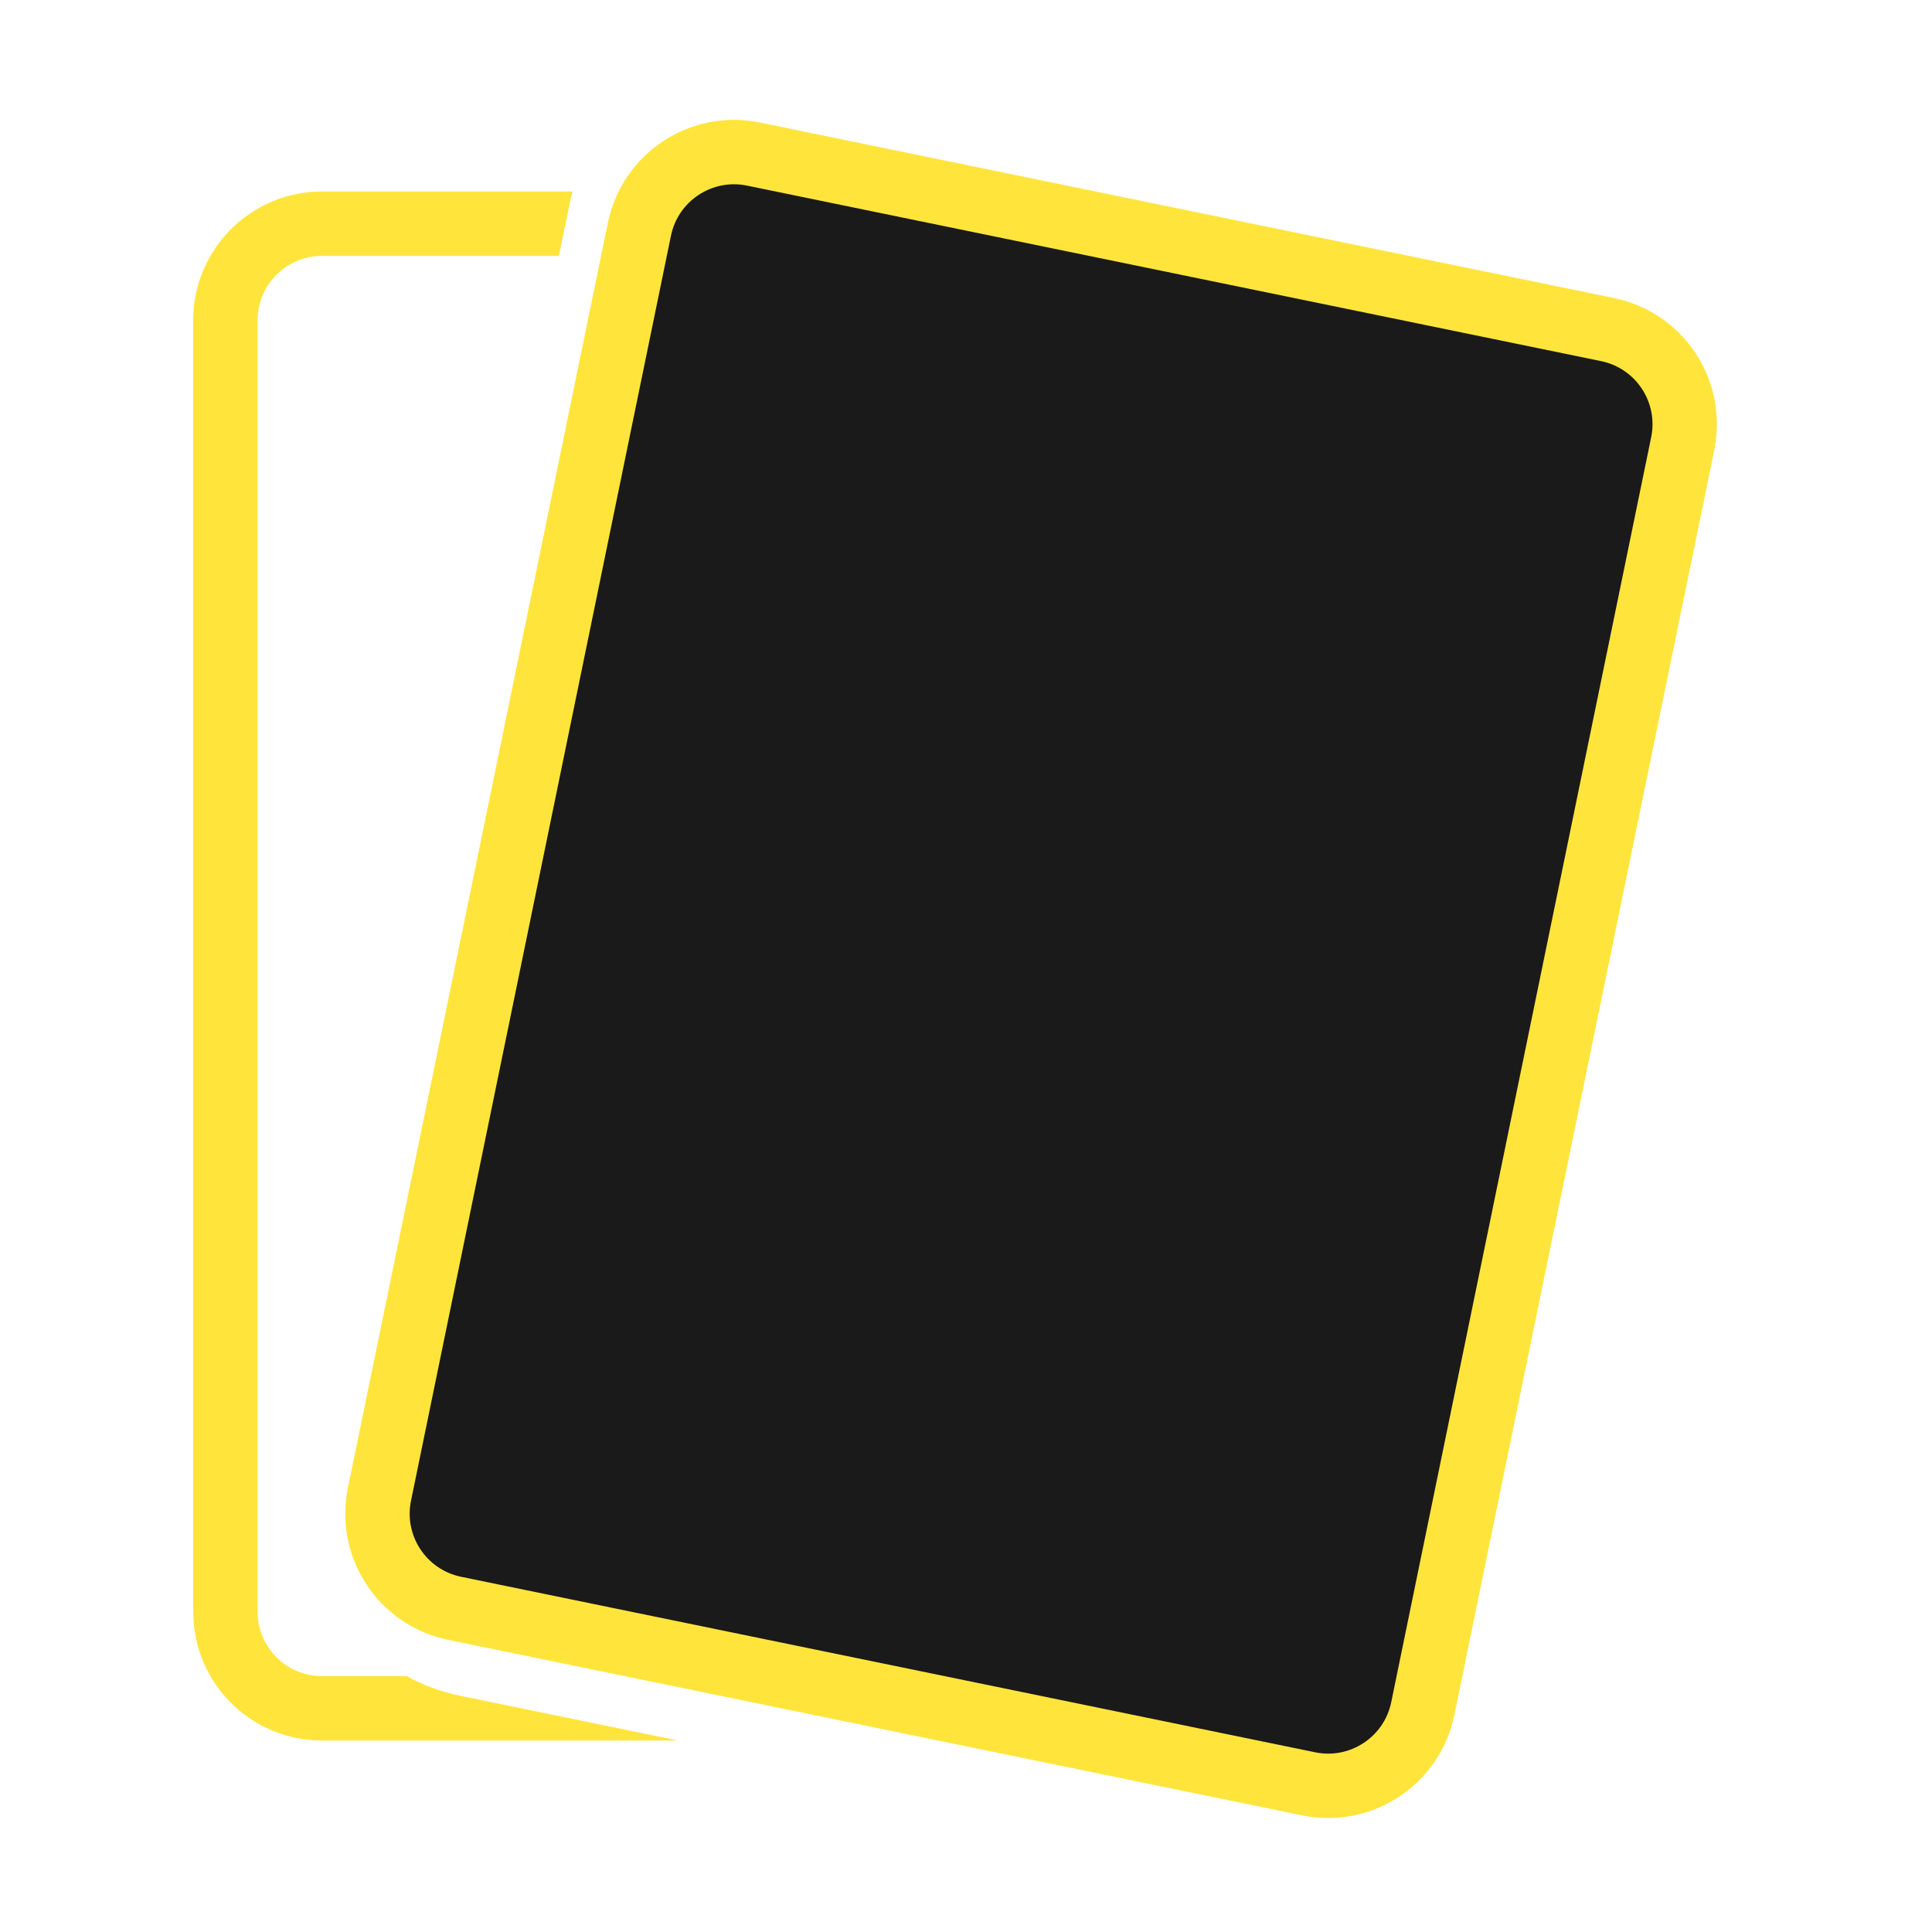
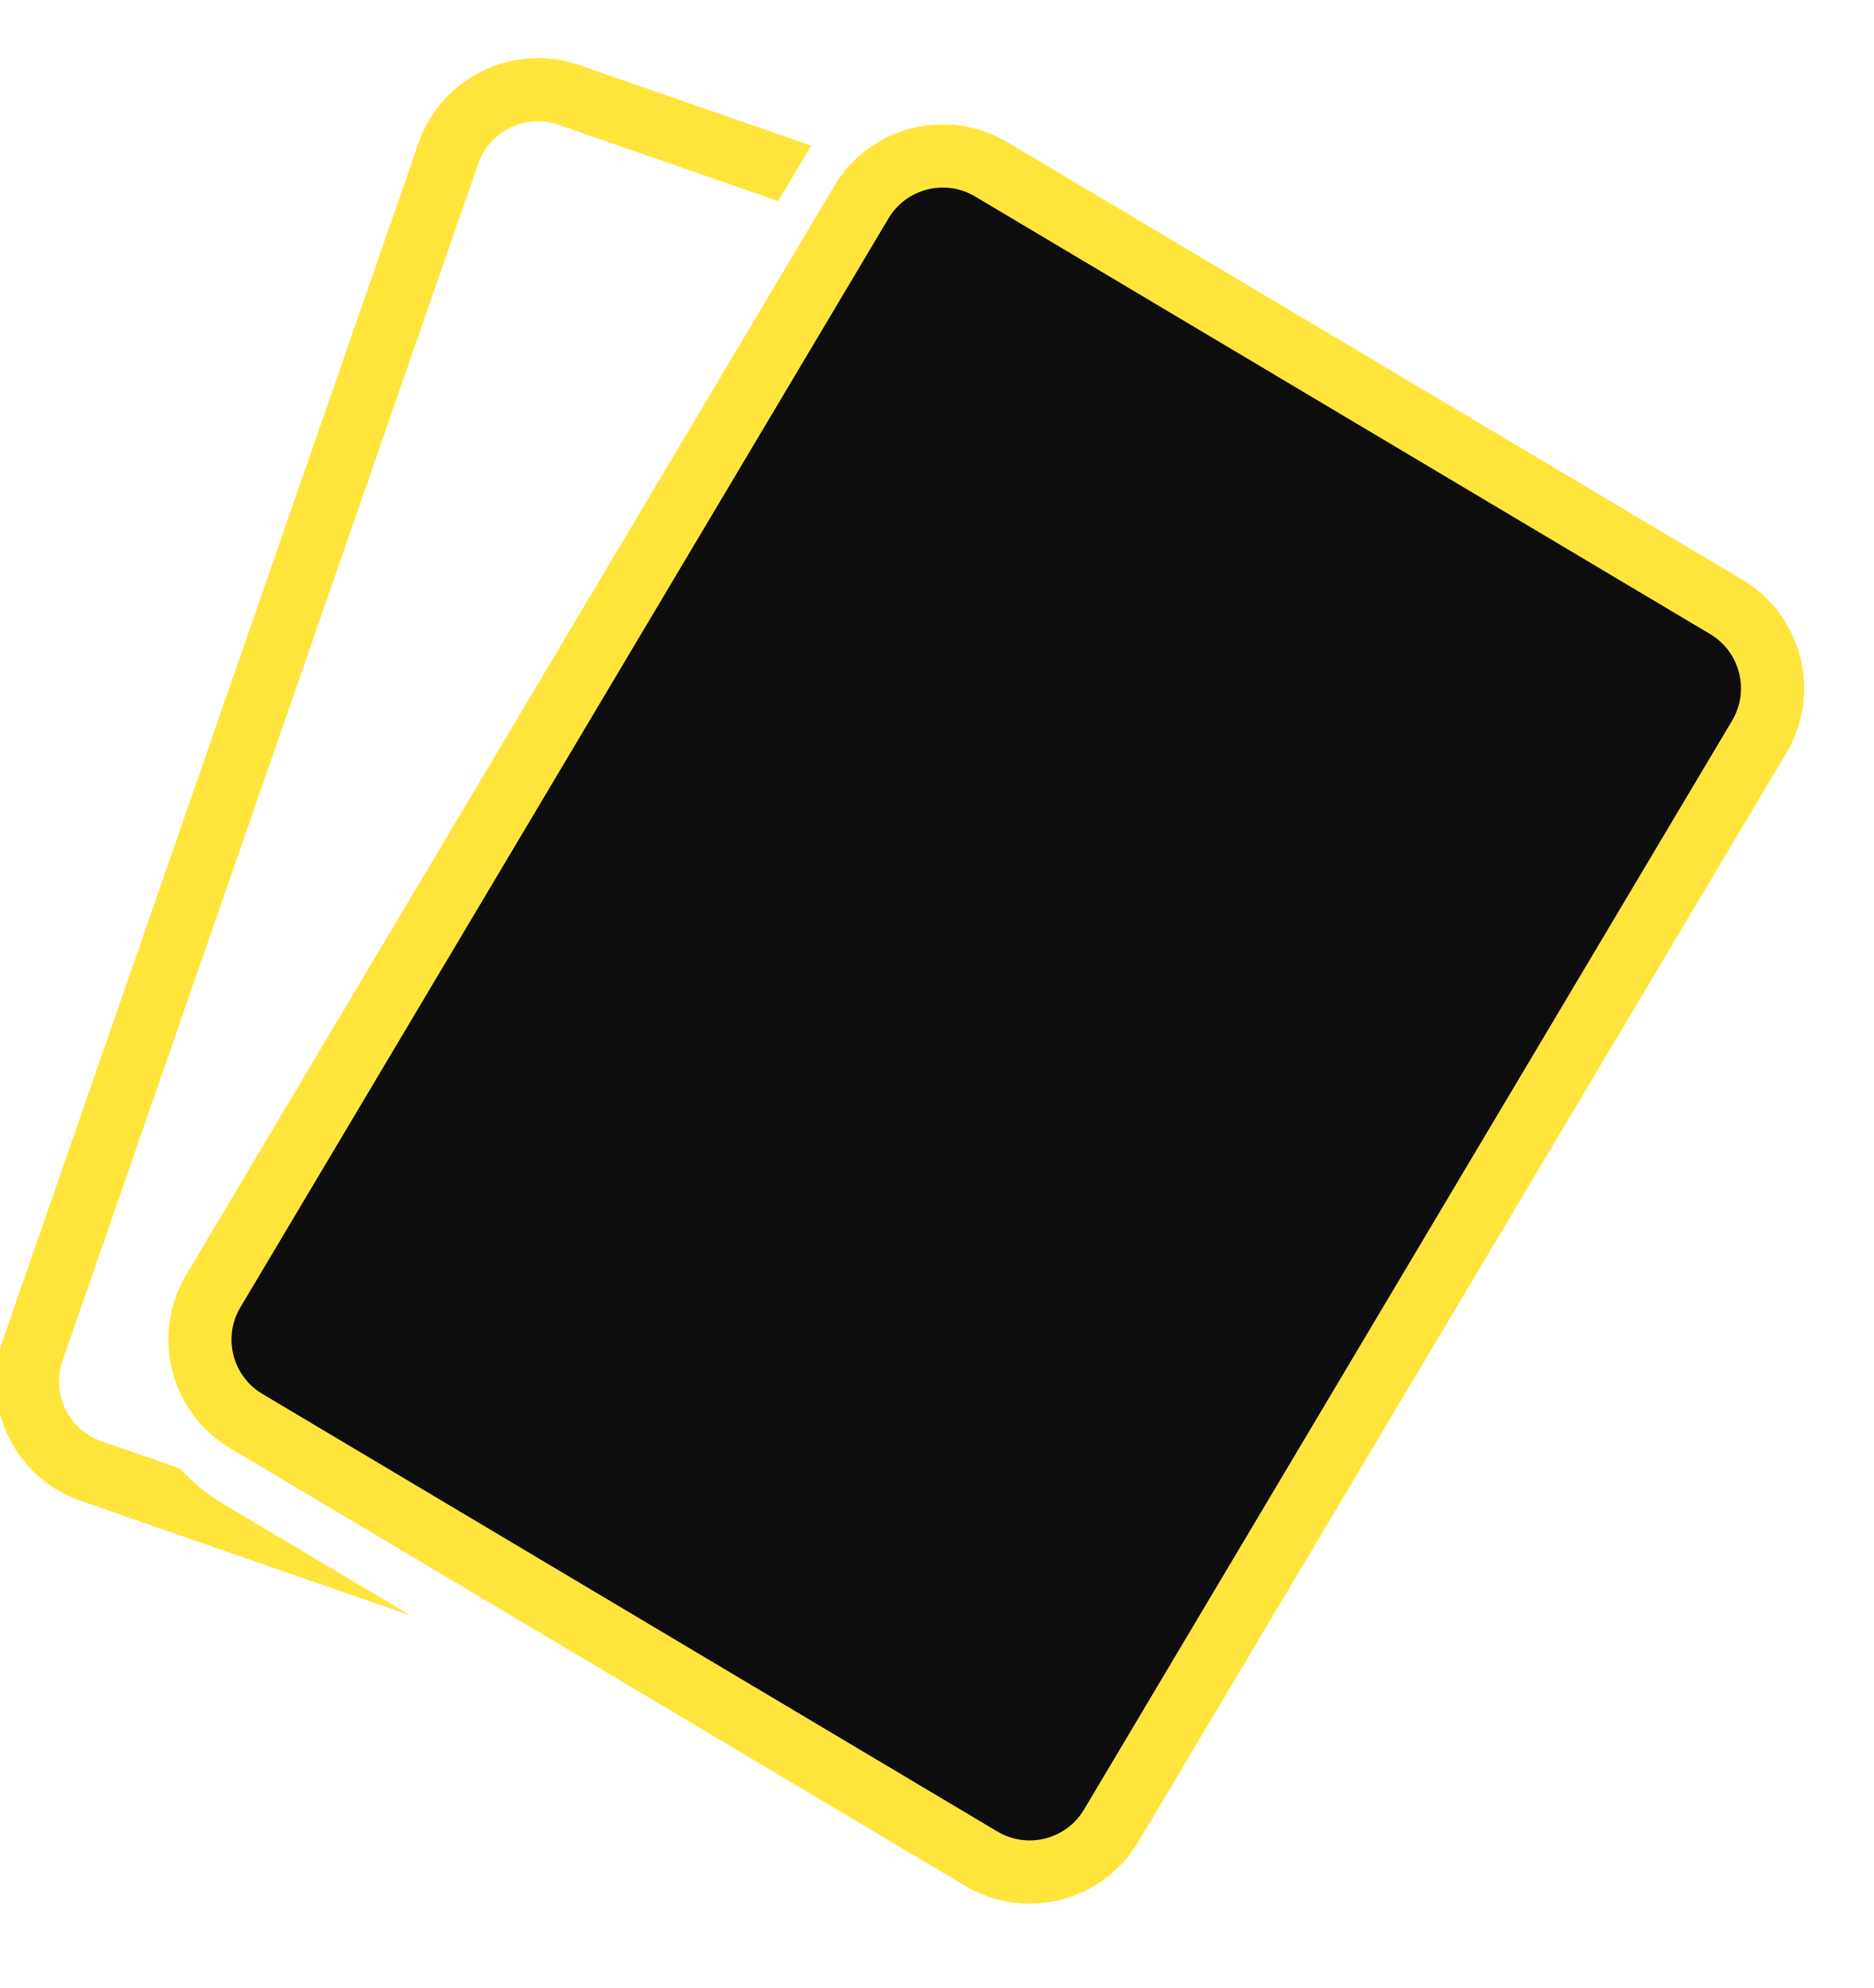
- <svg xmlns="http://www.w3.org/2000/svg" width="120" height="120" viewBox="0 0 120 120" fill="none">
-   <rect x="40.923" y="8.362" width="66.156" height="92.214" rx="6" transform="rotate(11.6123 40.9231 8.36164)" fill="#1A1A1A" stroke="#FFE53B" stroke-width="4" />
-   <path fill-rule="evenodd" clip-rule="evenodd" d="M35.559 11.893C35.498 12.121 35.442 12.352 35.394 12.587L34.714 15.894H20C17.791 15.894 16 17.684 16 19.894V100.107C16 102.316 17.791 104.107 20 104.107H25.251C26.271 104.664 27.389 105.082 28.587 105.328L42.111 108.107H20L19.588 108.097C15.498 107.889 12.219 104.61 12.011 100.52L12 100.107V19.894C12 15.614 15.361 12.119 19.588 11.904L20 11.893H35.559Z" fill="#FFE53B" />
+ <svg xmlns="http://www.w3.org/2000/svg" width="82" height="87" viewBox="18 -26 82 87" fill="none">
+   <rect x="57.821" y="-20.712" width="45.736" height="63.751" rx="4.148" transform="rotate(30.7638 57.8214 -20.712)" fill="#0D0D0D" stroke="#FFE53B" stroke-width="2.765" />
+   <path d="M53.518 -19.622C53.426 -19.487 53.337 -19.348 53.252 -19.206L52.059 -17.201L42.448 -20.539C41.006 -21.04 39.431 -20.277 38.93 -18.834L20.736 33.552C20.236 34.995 20.999 36.57 22.441 37.071L25.868 38.261C26.409 38.857 27.045 39.385 27.773 39.818L35.968 44.697L21.534 39.684L21.267 39.584C18.643 38.521 17.245 35.634 18.037 32.916L18.124 32.645L36.317 -19.742C37.319 -22.627 40.471 -24.153 43.356 -23.152L53.518 -19.622Z" fill="#FFE53B" />
</svg>
